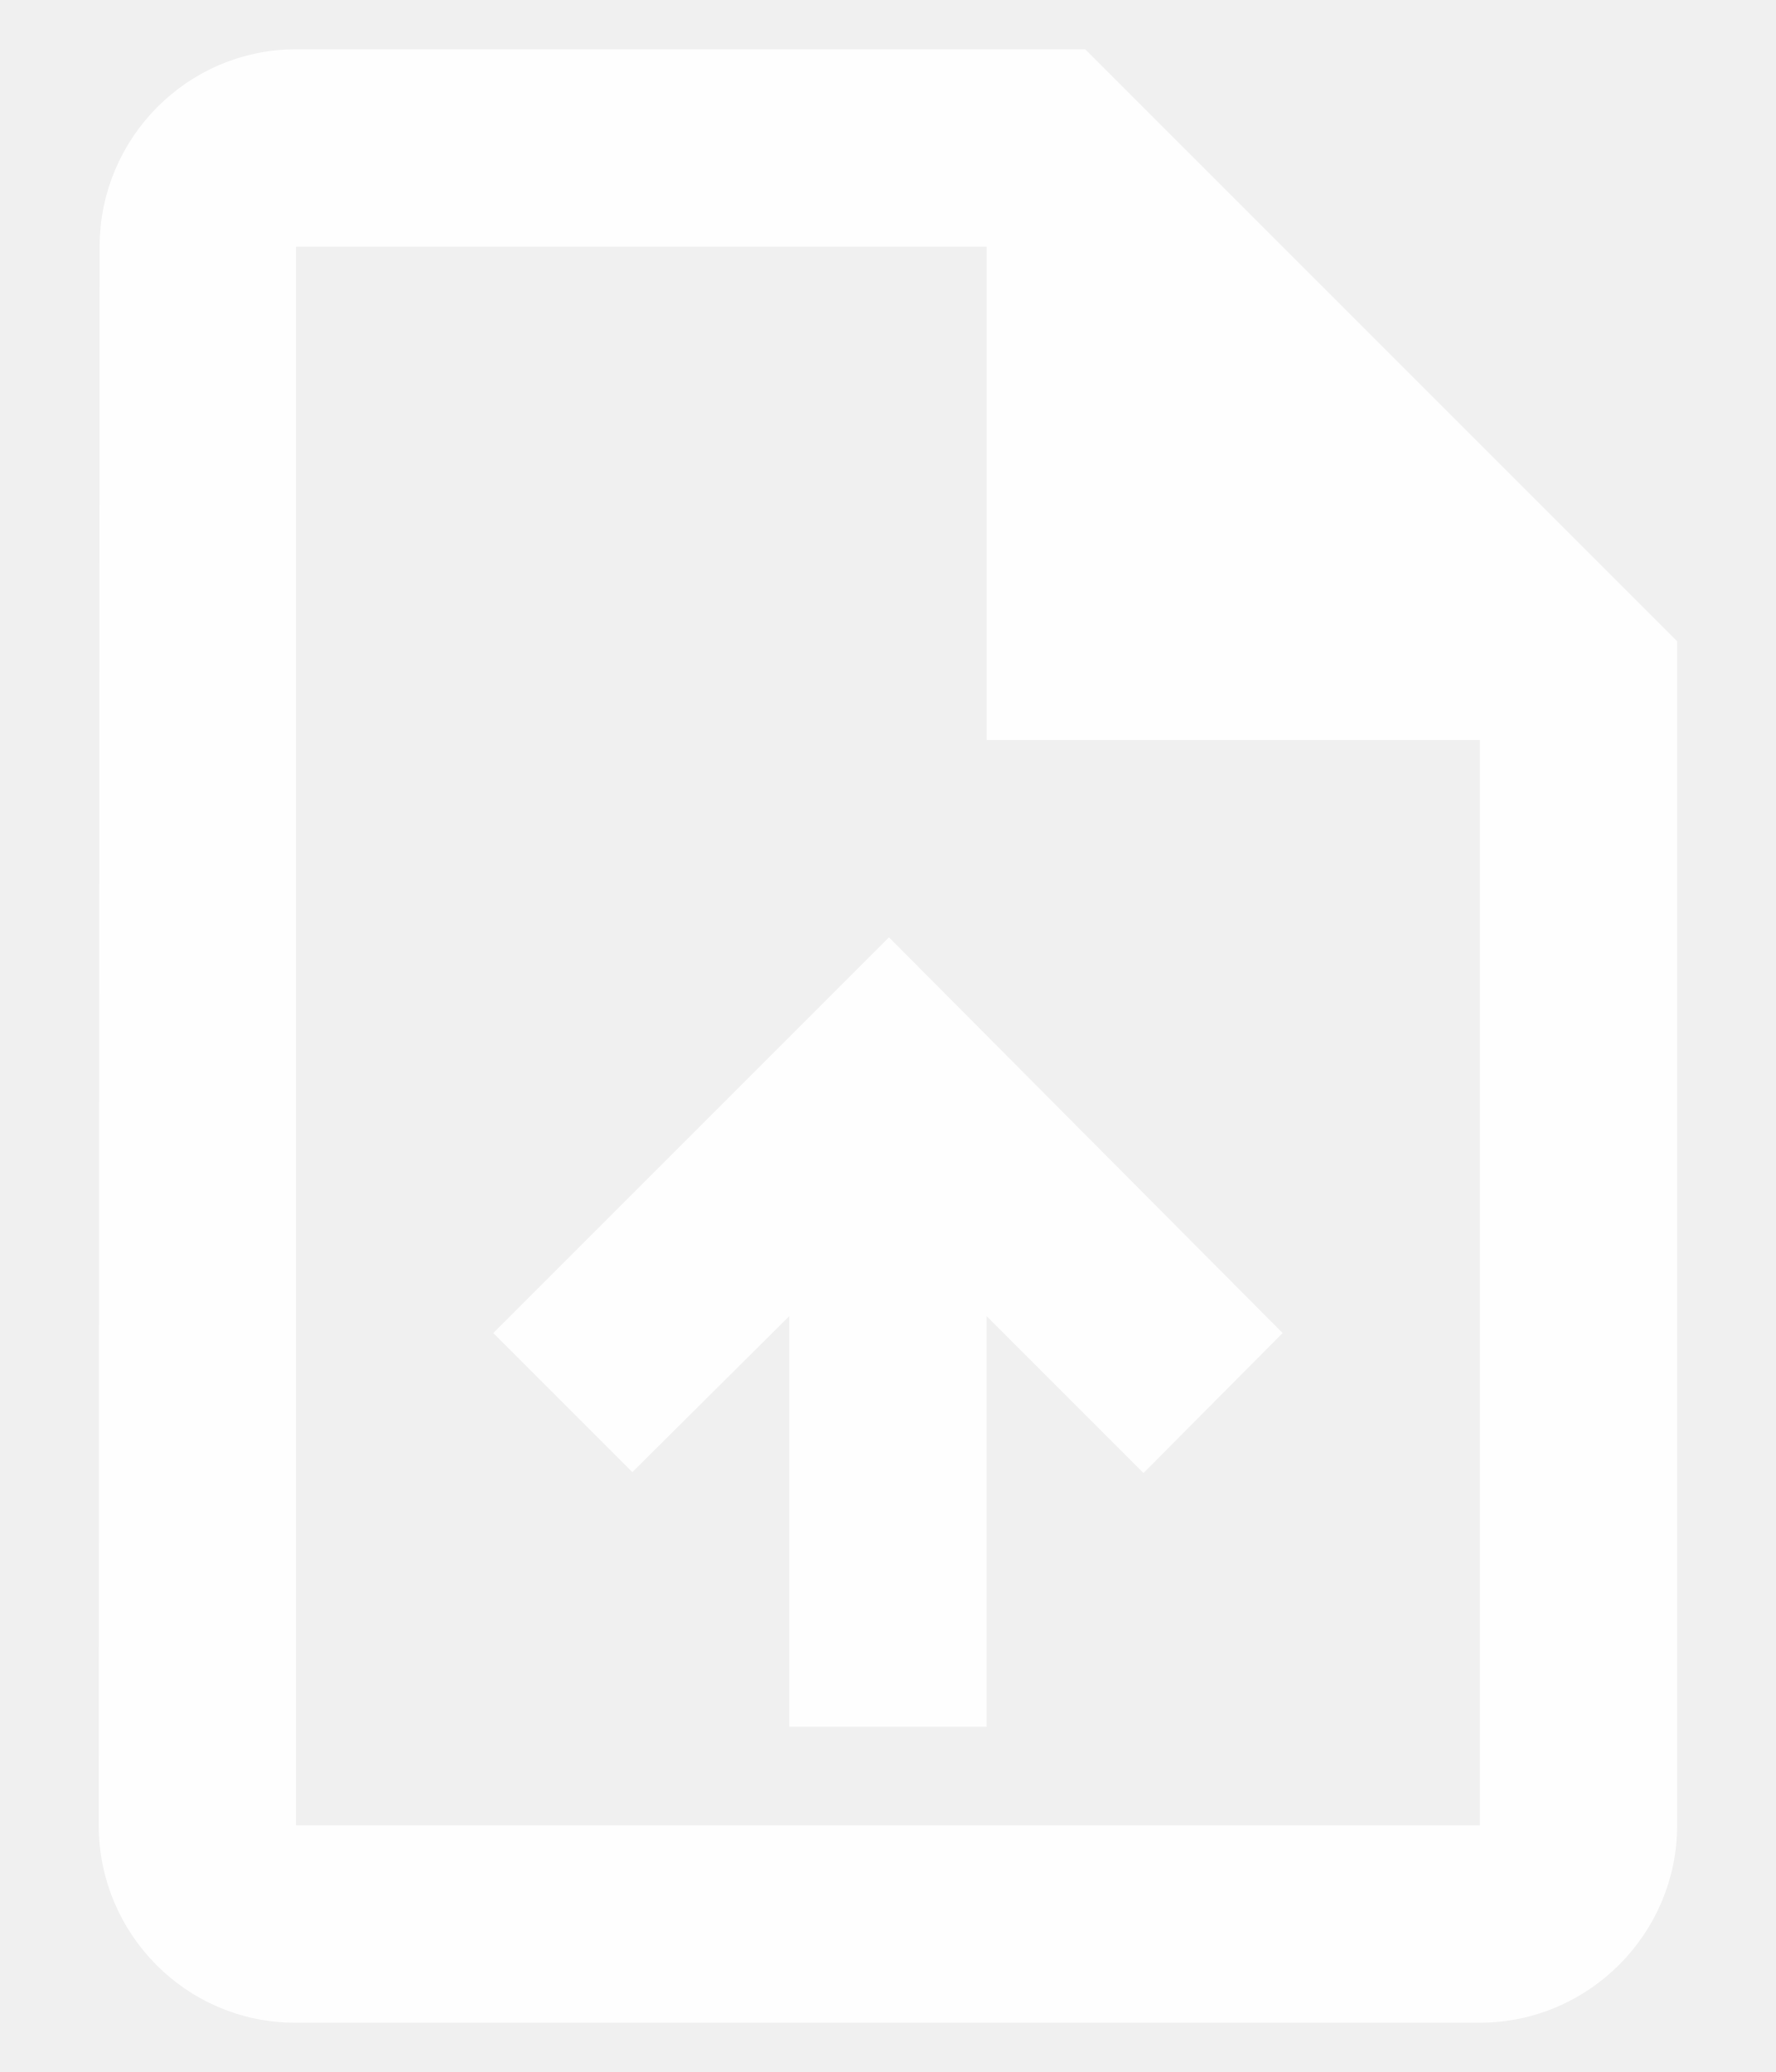
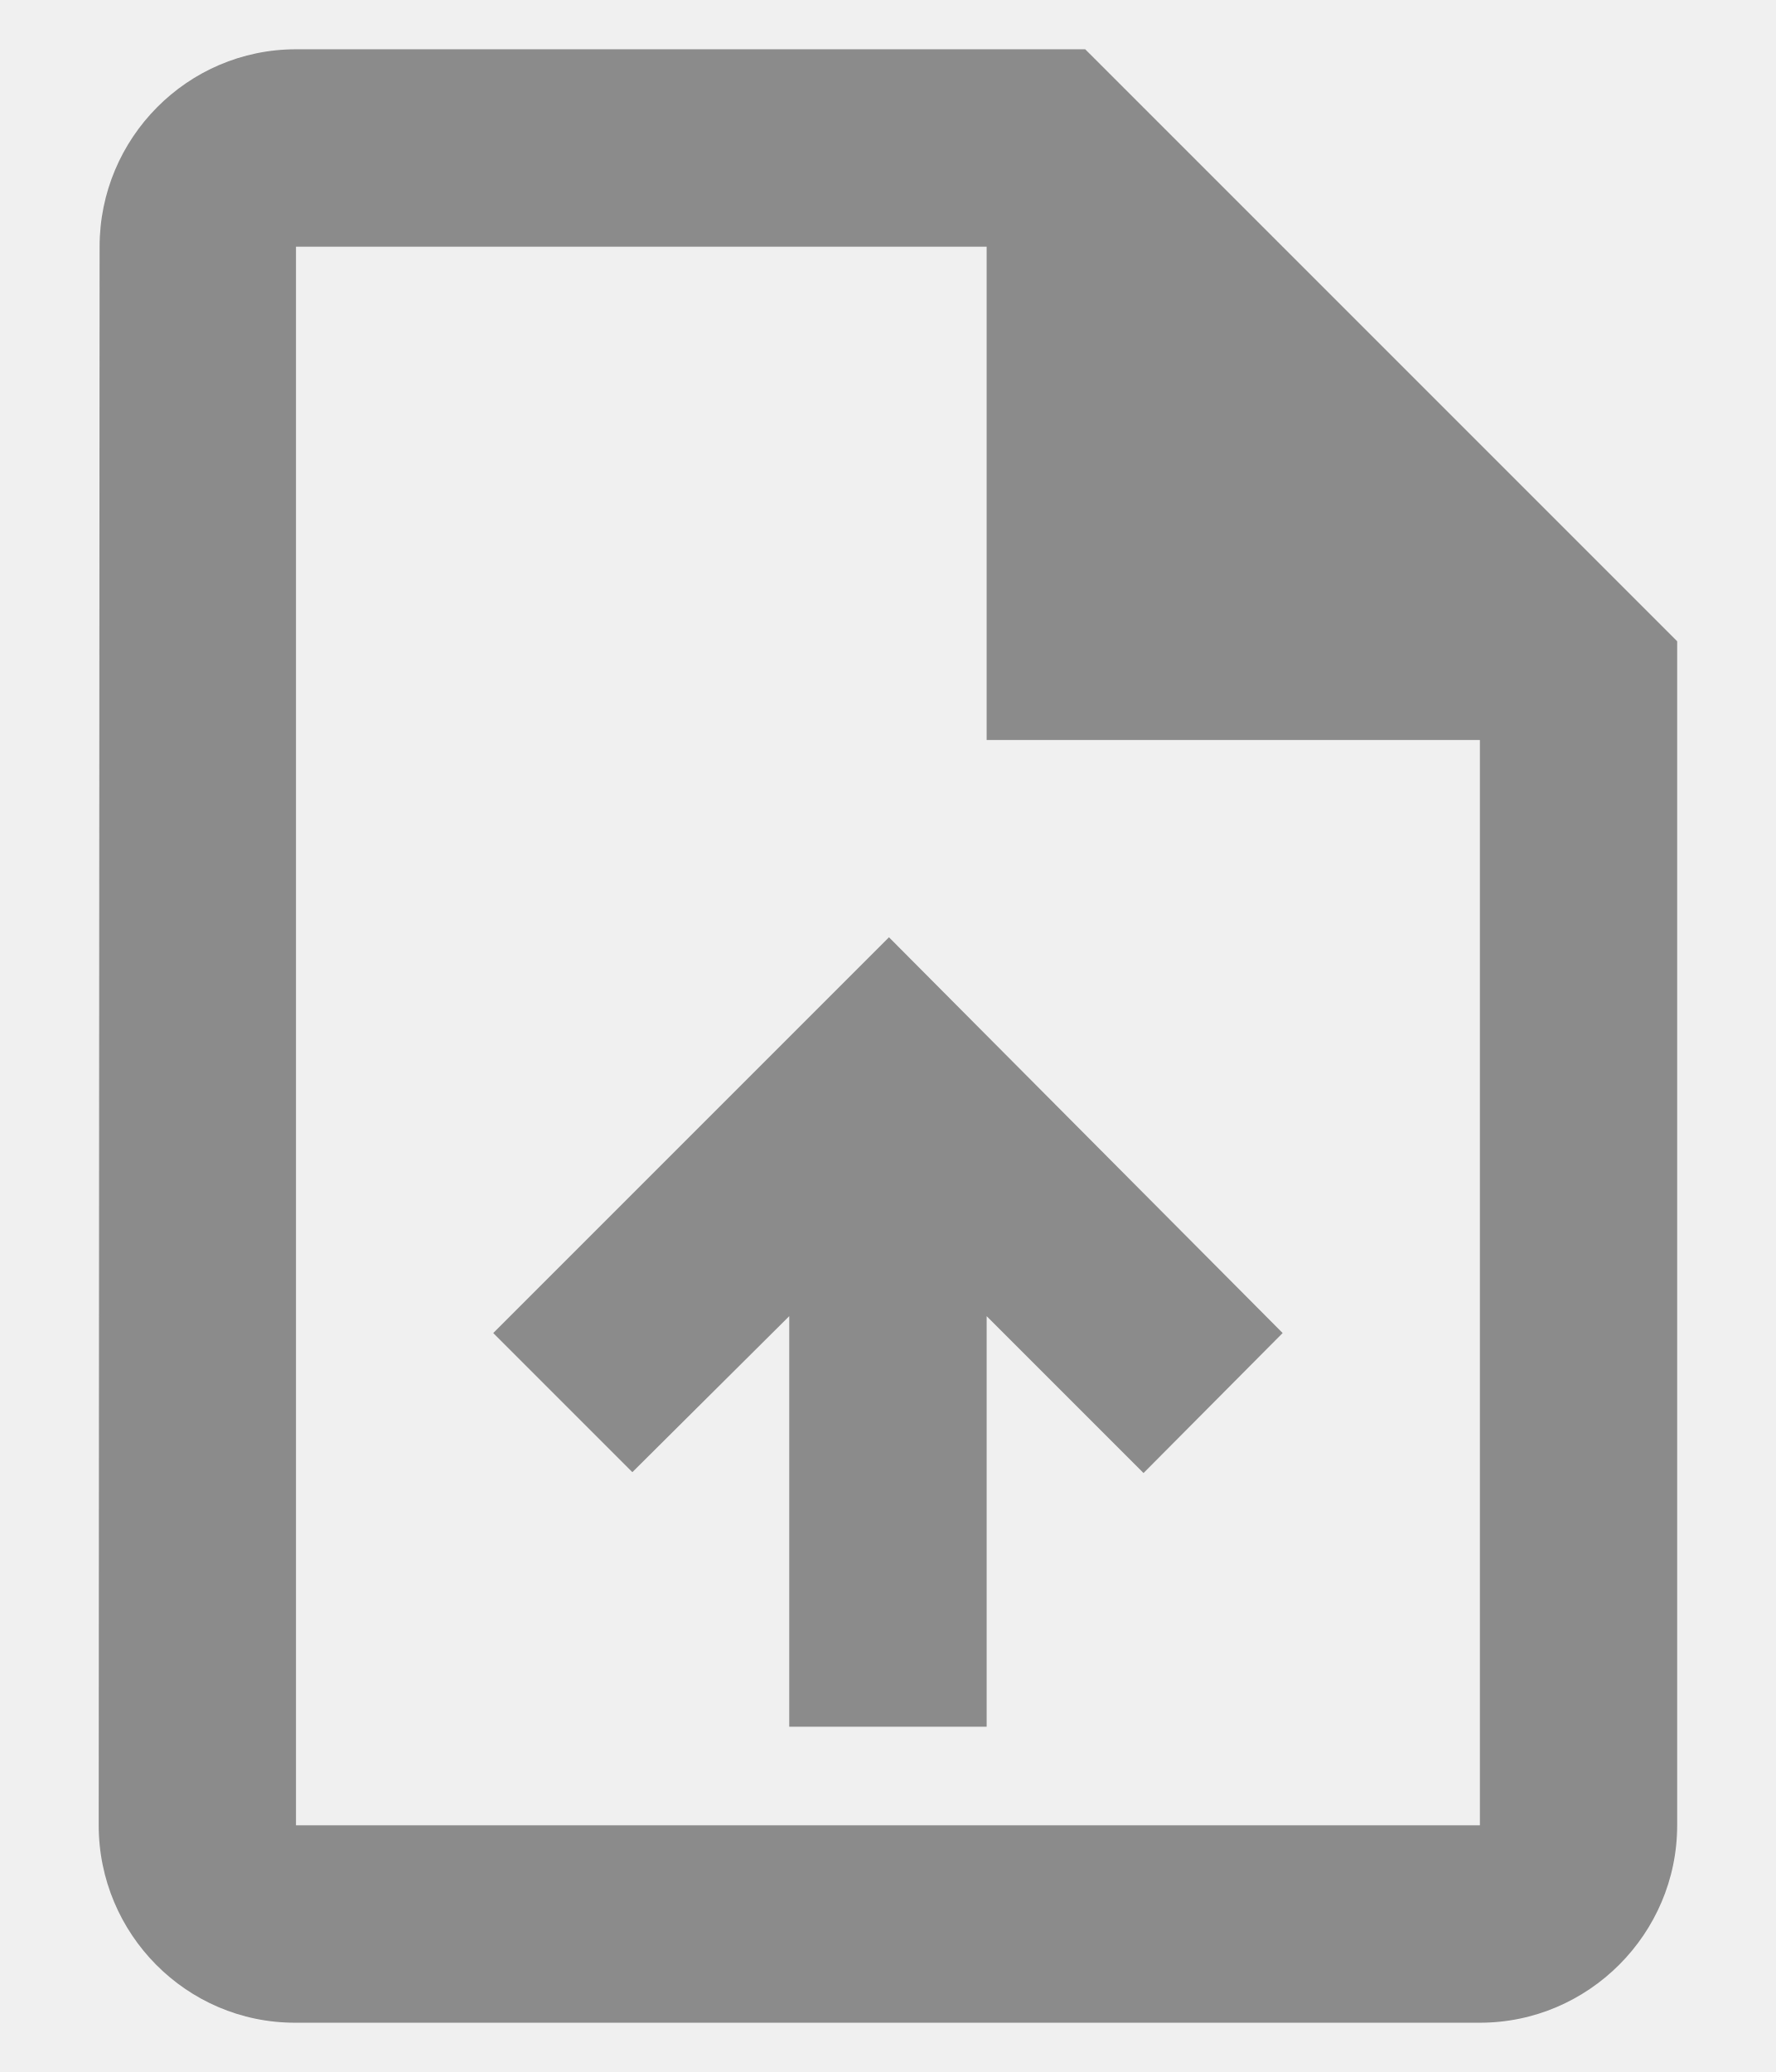
<svg xmlns="http://www.w3.org/2000/svg" width="12" height="14" viewBox="0 0 12 14" fill="none">
-   <path d="M7.333 0.333H2C1.267 0.333 0.673 0.933 0.673 1.667L0.667 12.333C0.667 13.067 1.26 13.667 1.993 13.667H10C10.733 13.667 11.333 13.067 11.333 12.333V4.333L7.333 0.333ZM10 12.333H2V1.667H6.667V5H10V12.333ZM3.333 9.007L4.273 9.947L5.333 8.893V11.667H6.667V8.893L7.727 9.953L8.667 9.007L6.007 6.333L3.333 9.007Z" fill="white" fill-opacity="0.9" />
+   <path d="M7.333 0.333H2C1.267 0.333 0.673 0.933 0.673 1.667L0.667 12.333C0.667 13.067 1.26 13.667 1.993 13.667H10C10.733 13.667 11.333 13.067 11.333 12.333V4.333L7.333 0.333ZM10 12.333H2V1.667H6.667V5H10V12.333ZM3.333 9.007L4.273 9.947L5.333 8.893V11.667H6.667V8.893L7.727 9.953L8.667 9.007L6.007 6.333L3.333 9.007Z" fill="grey" fill-opacity="0.9" />
</svg>
